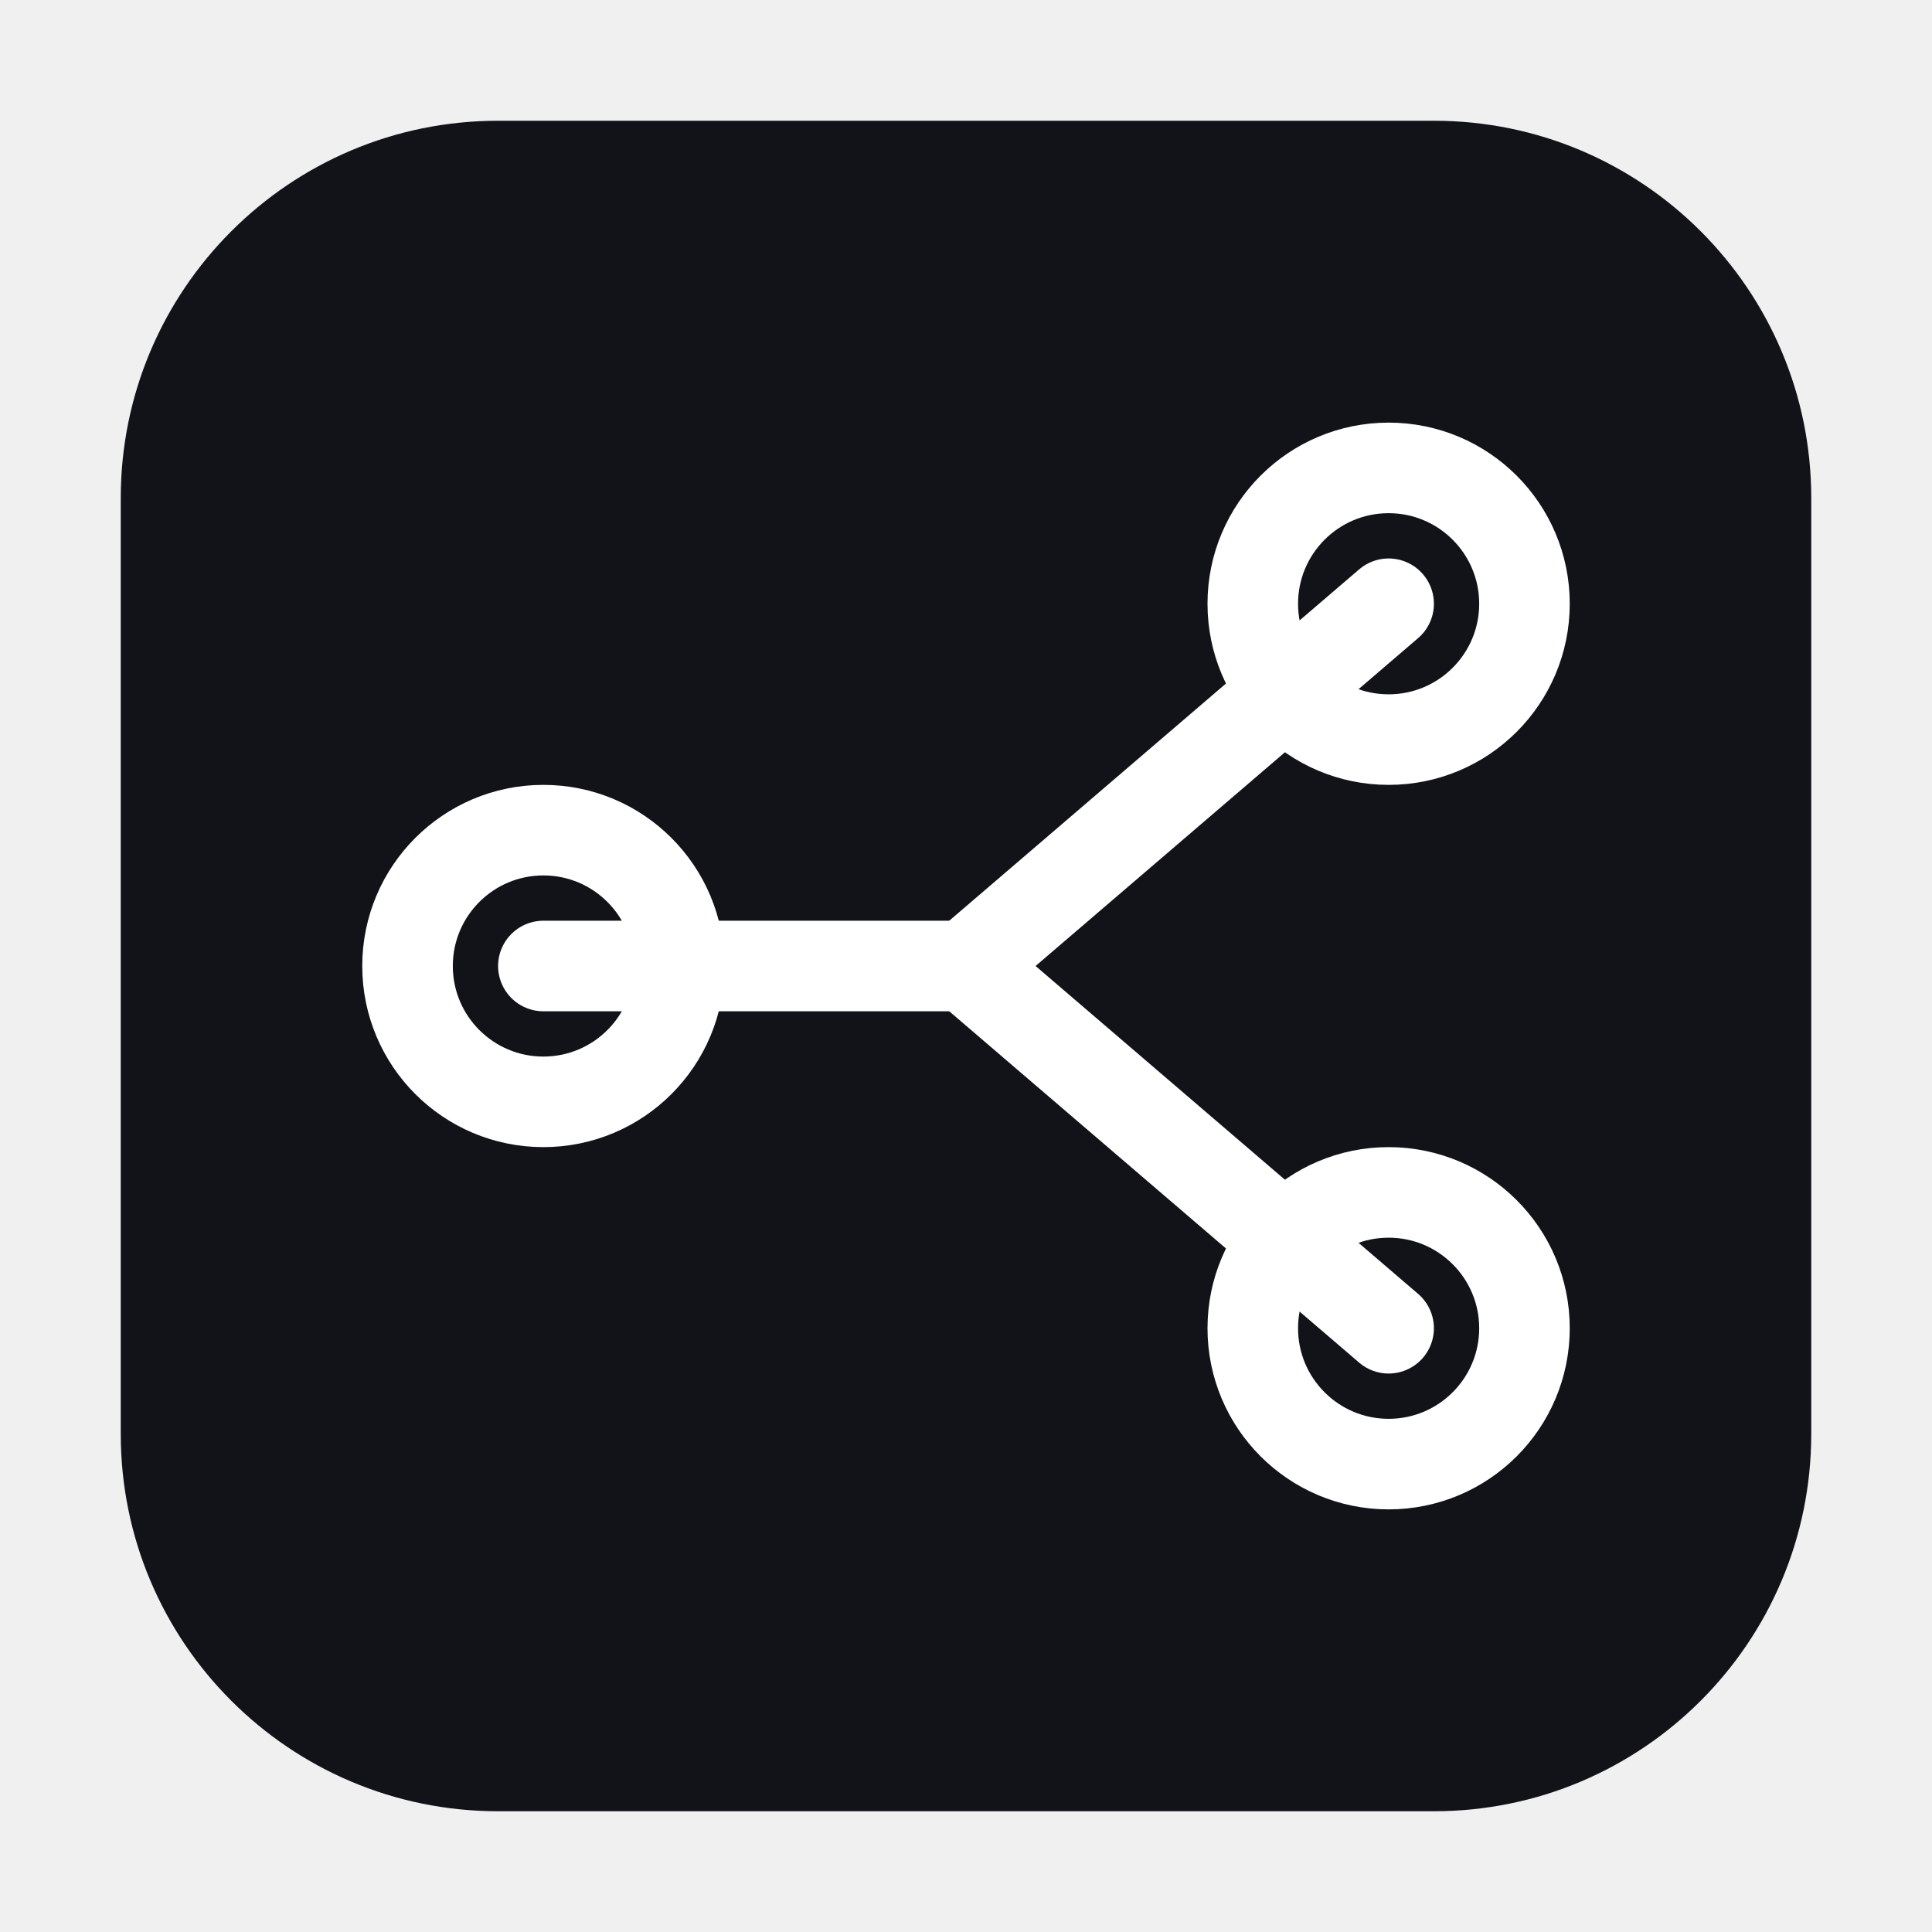
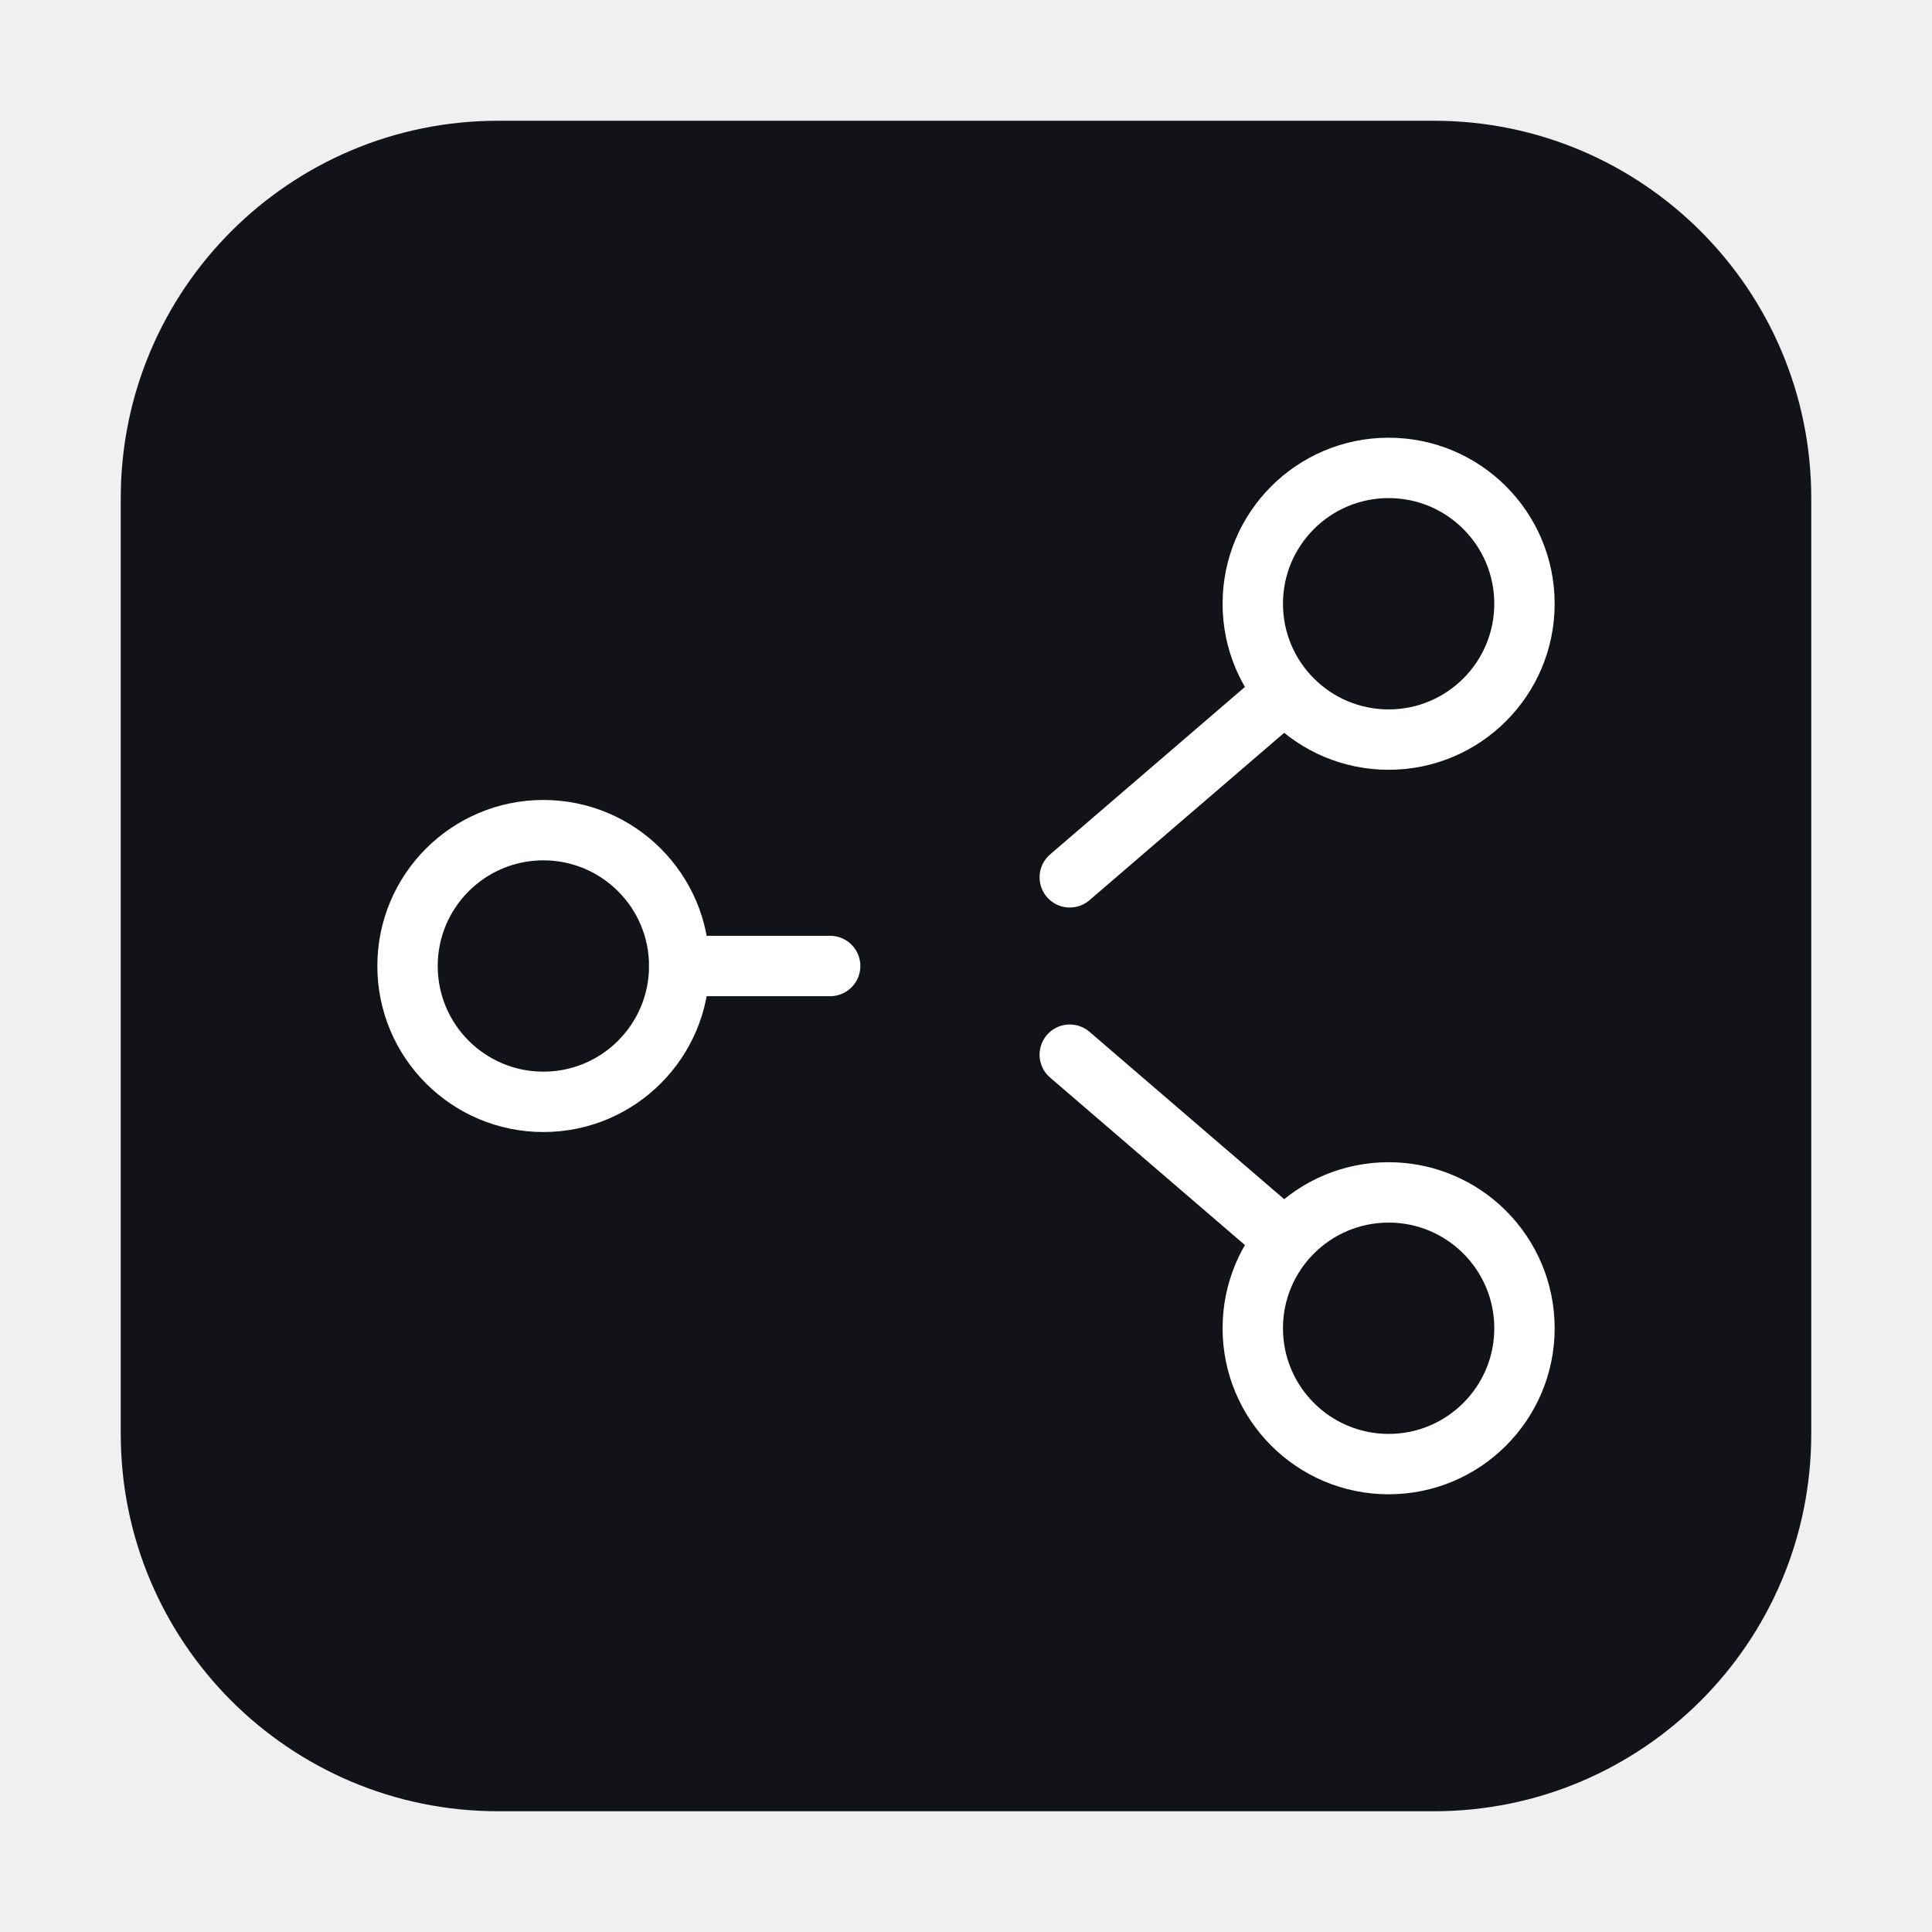
<svg xmlns="http://www.w3.org/2000/svg" width="1024" height="1024" viewBox="0 0 1024 1024" fill="none">
  <rect x="64" y="64" width="896" height="896" rx="200" fill="#111318" />
-   <g stroke="#FFFFFF" stroke-width="48" stroke-linecap="round" stroke-linejoin="round">
-     <path d="M288 512 L512 512" />
-     <path d="M512 512 L736 320" />
-     <path d="M512 512 L736 704" />
+   <g stroke="#FFFFFF" stroke-width="32" stroke-linecap="round" stroke-linejoin="round">
+     <path d="M360 512 L440 512" />
+     <path d="M567 465 L681 367" />
+     <path d="M567 559 L681 657" />
  </g>
-   <g fill="none" stroke="#FFFFFF" stroke-width="48">
+   <g fill="none" stroke="#FFFFFF" stroke-width="32">
    <circle cx="288" cy="512" r="72" />
    <circle cx="736" cy="320" r="72" />
    <circle cx="736" cy="704" r="72" />
  </g>
</svg>
